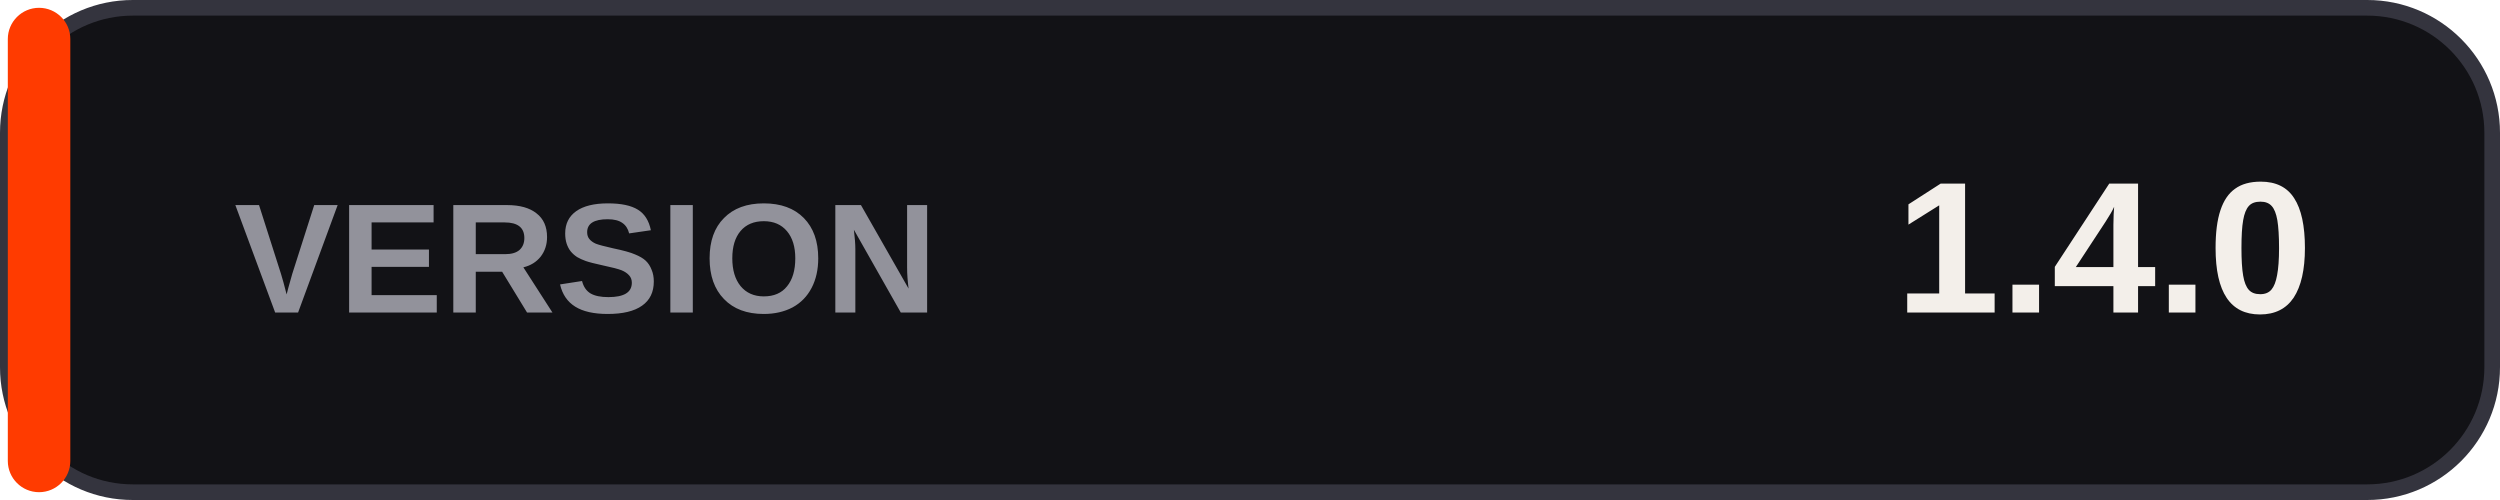
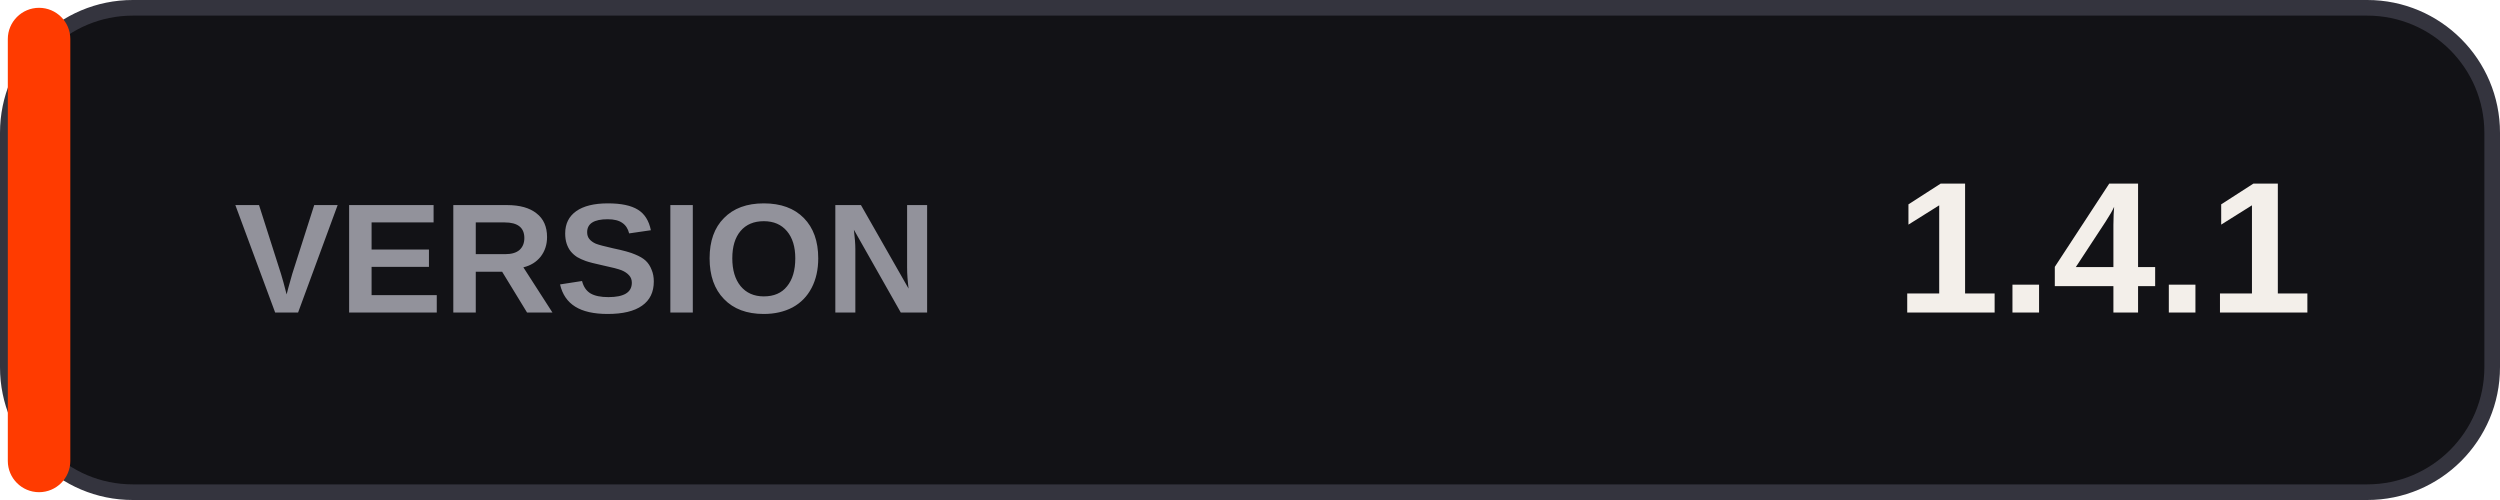
- <svg xmlns="http://www.w3.org/2000/svg" width="160" height="32" role="img" aria-label="VERSION: 1.4.0">
+ <svg xmlns="http://www.w3.org/2000/svg" width="160" height="32" role="img" aria-label="VERSION: 1.4.1">
  <rect x=".5" y=".5" width="159" height="31" rx="8" fill="#121216" stroke="#34343e" />
  <rect x=".5" y=".5" width="4" height="31" rx="2" fill="#FF3B00" />
  <text x="15" y="20" fill="#92929b" font-family="Arial,sans-serif" font-size="10" font-weight="700">VERSION</text>
-   <text x="148" y="20" text-anchor="end" fill="#F3EFEA" font-family="Arial,sans-serif" font-size="12" font-weight="700">1.4.0</text>
+   <text x="148" y="20" text-anchor="end" fill="#F3EFEA" font-family="Arial,sans-serif" font-size="12" font-weight="700">1.4.1</text>
</svg>
